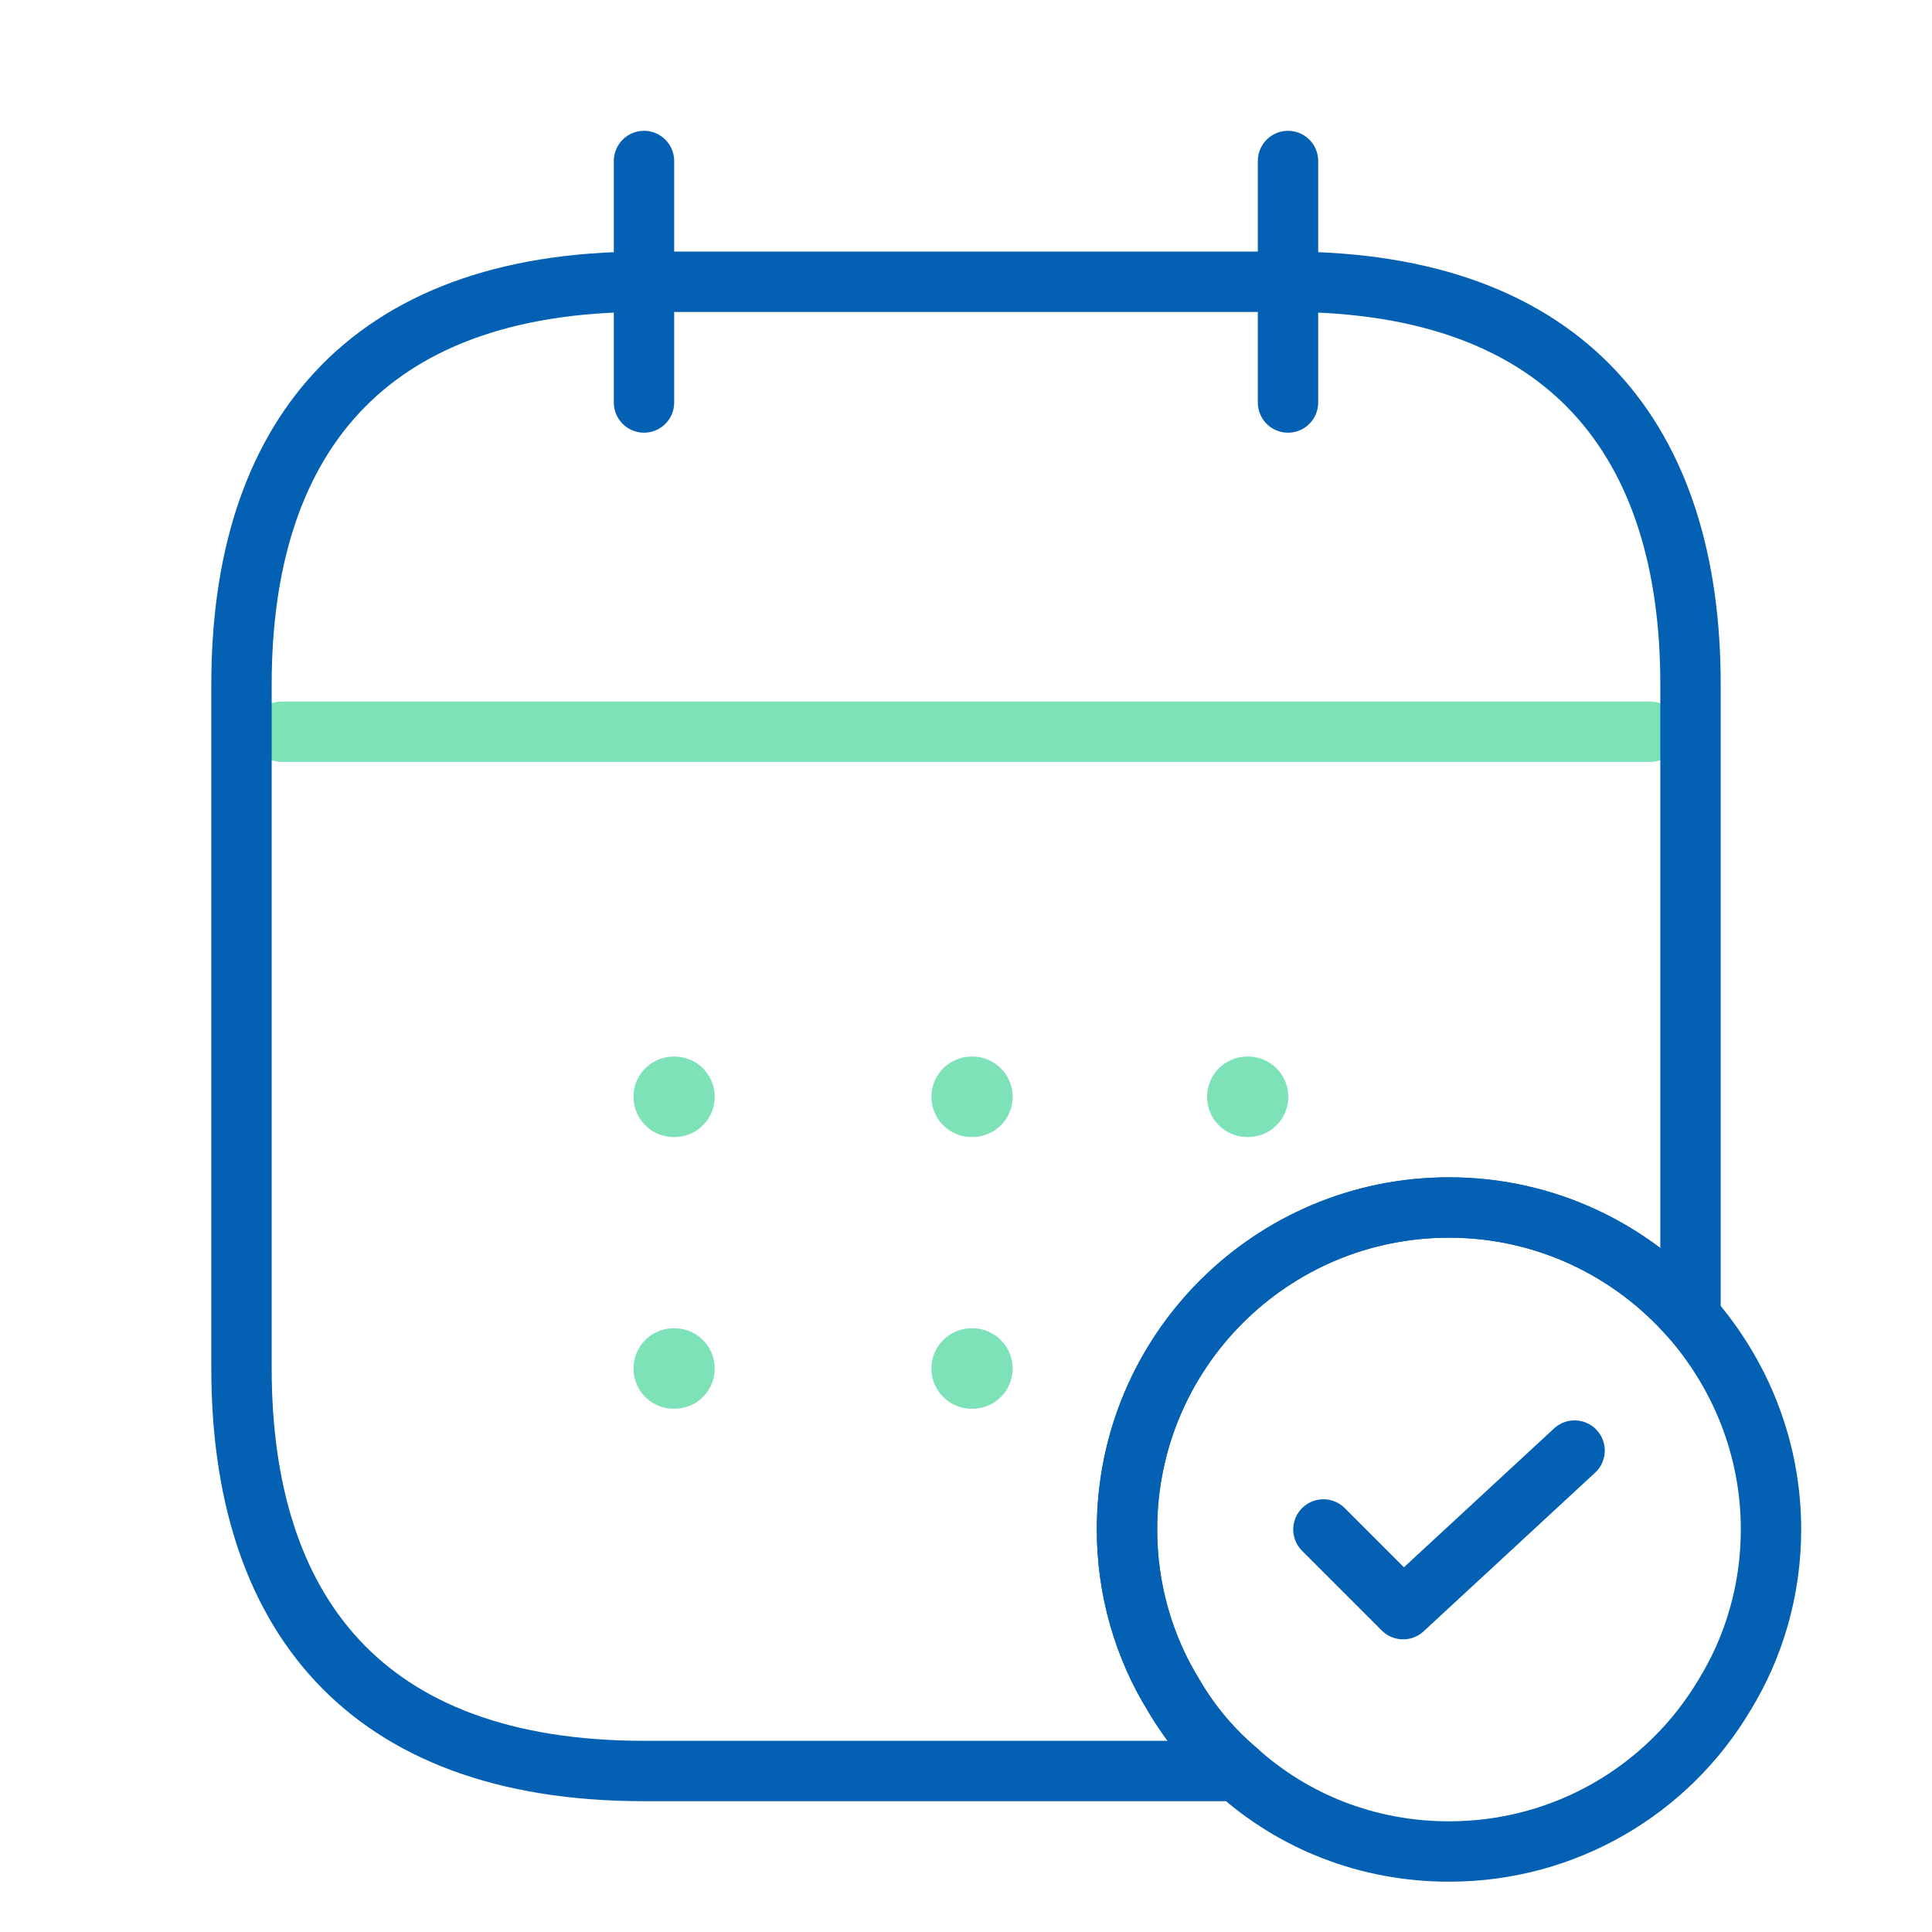
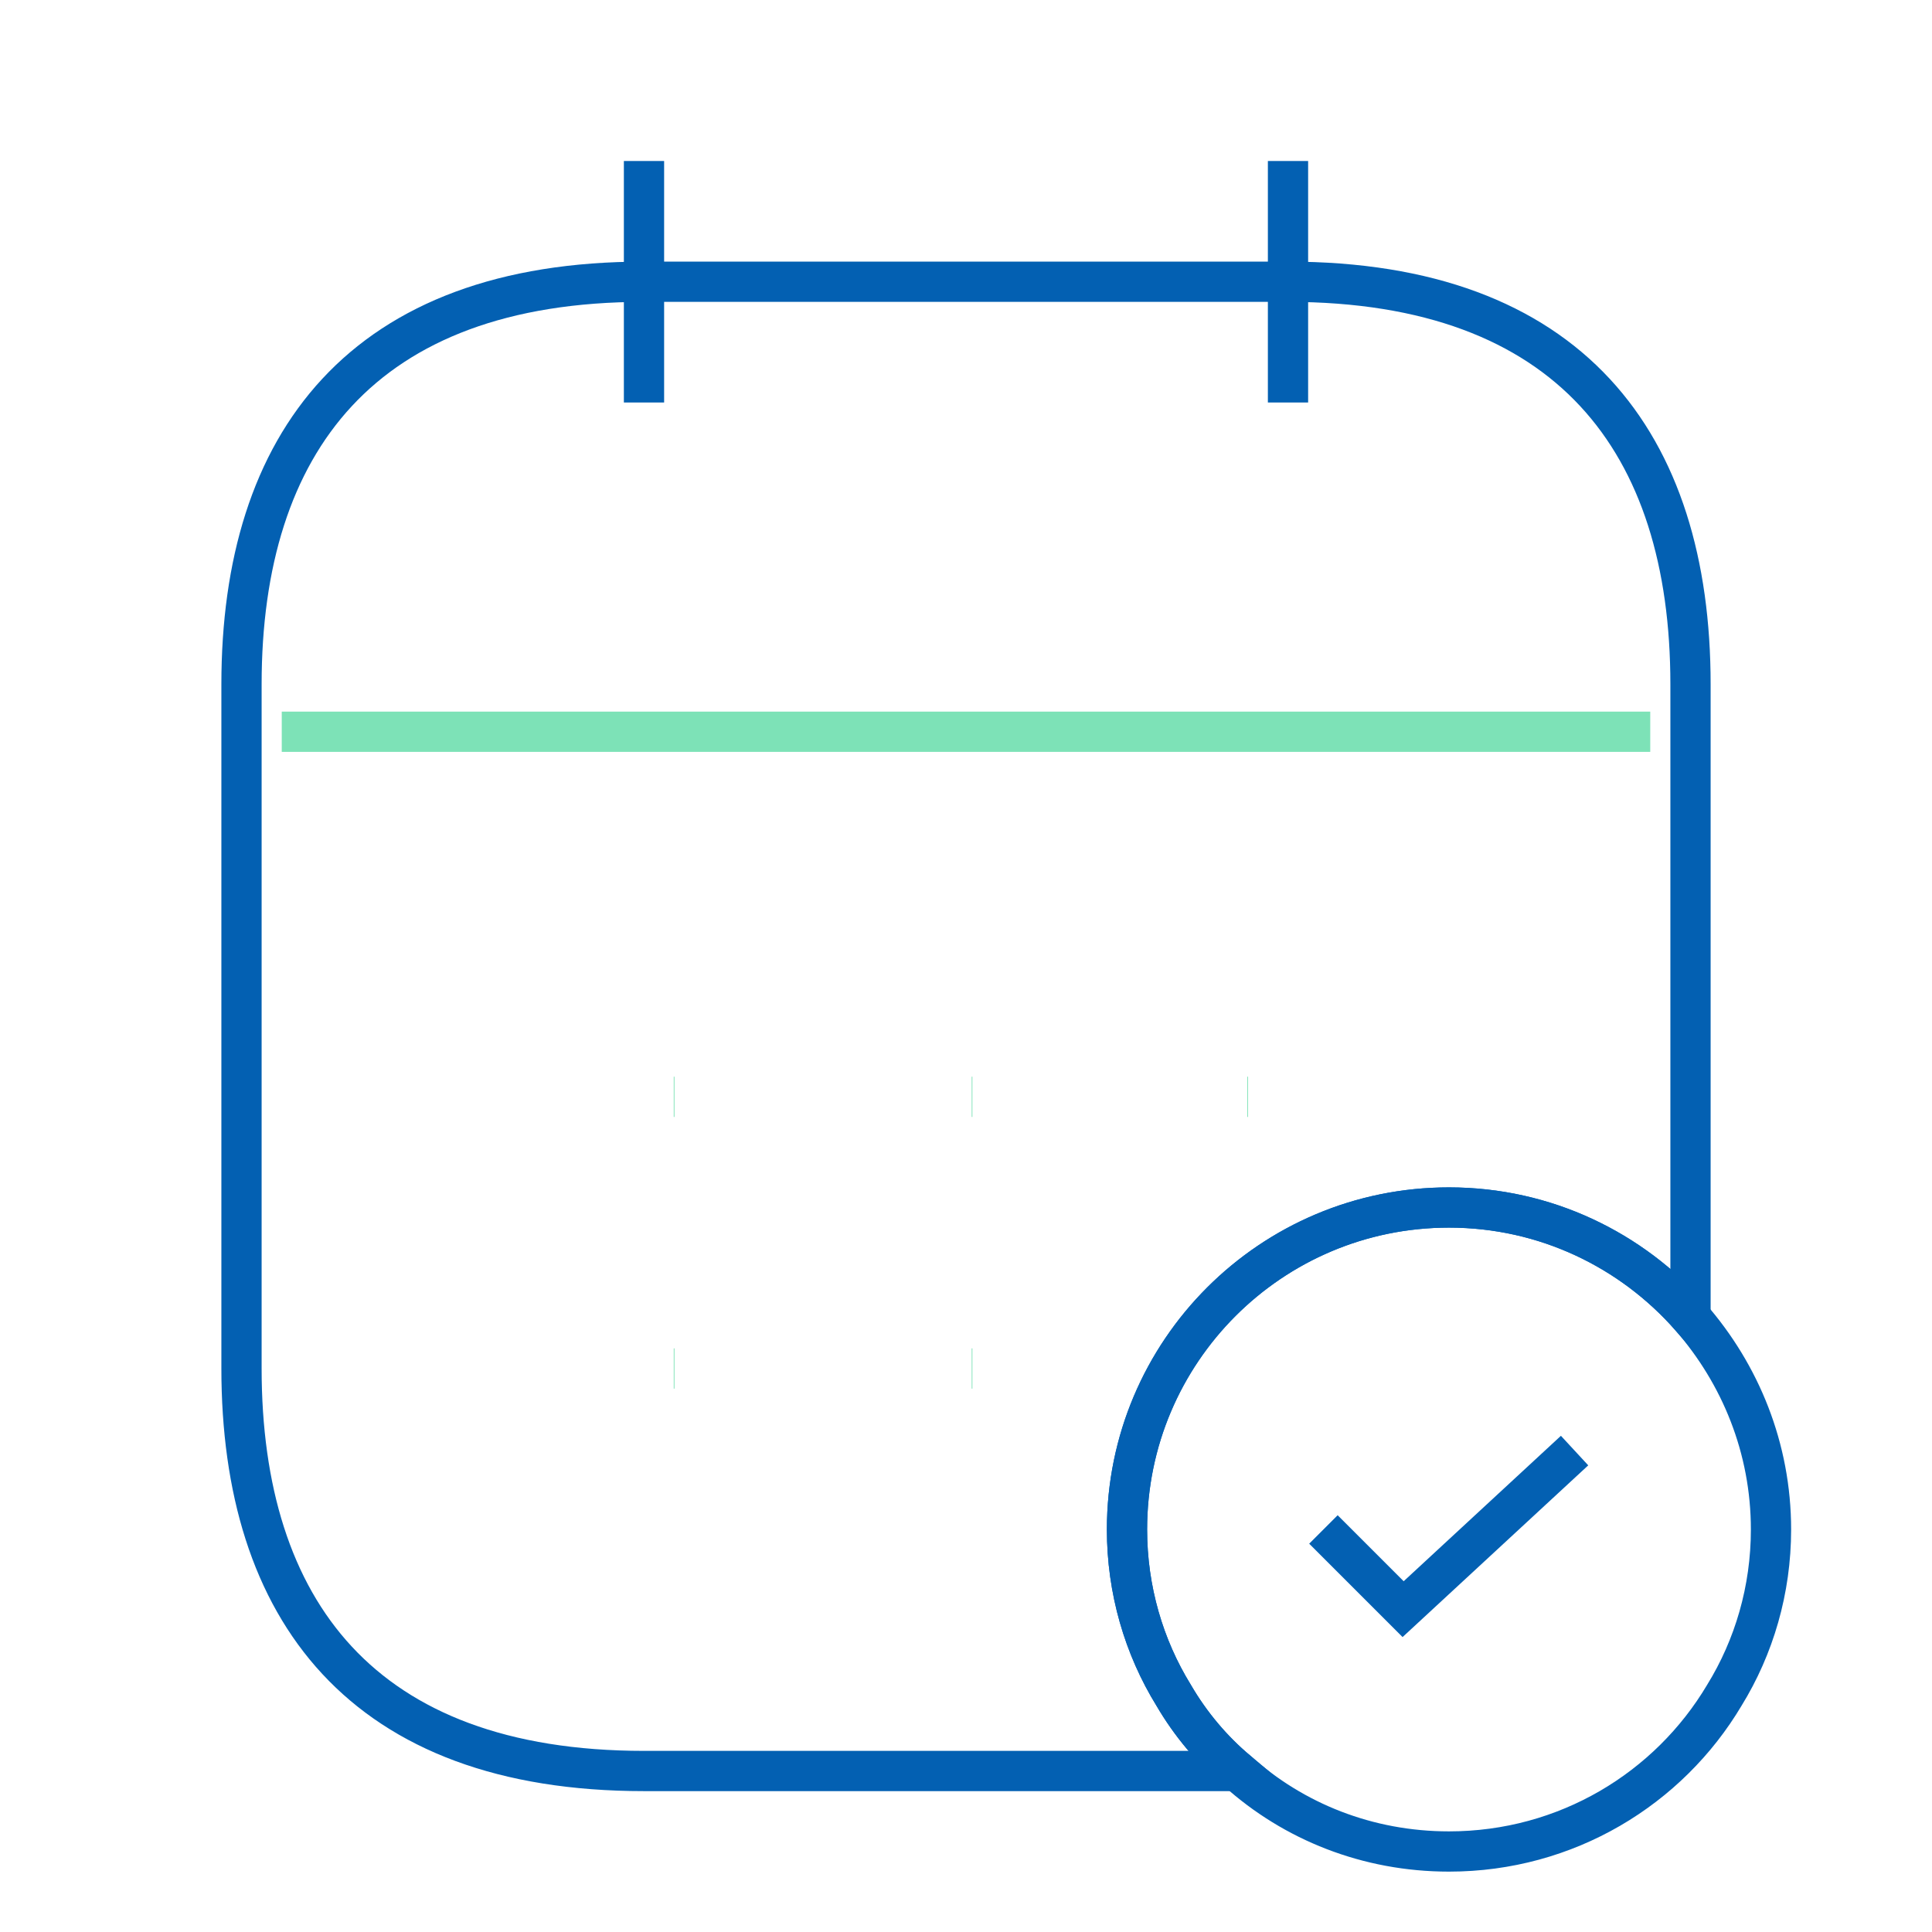
<svg xmlns="http://www.w3.org/2000/svg" width="48" height="48" viewBox="0 0 48 48" fill="none">
-   <path d="M16 4V10" stroke="#0360B2" stroke-width="1.5" stroke-miterlimit="10" stroke-linecap="round" stroke-linejoin="round" />
-   <path d="M32 4V10" stroke="#0360B2" stroke-width="1.5" stroke-miterlimit="10" stroke-linecap="round" stroke-linejoin="round" />
-   <path d="M7 18.18H41" stroke="#7DE2B7" stroke-width="1.5" stroke-miterlimit="10" stroke-linecap="round" stroke-linejoin="round" />
-   <path d="M44 38C44 39.5 43.58 40.92 42.84 42.12C41.46 44.44 38.92 46 36 46C33.98 46 32.14 45.26 30.74 44C30.12 43.48 29.58 42.84 29.16 42.12C28.42 40.92 28 39.5 28 38C28 33.58 31.58 30 36 30C38.4 30 40.54 31.06 42 32.72C43.24 34.14 44 35.98 44 38Z" stroke="#0360B2" stroke-width="1.5" stroke-miterlimit="10" stroke-linecap="round" stroke-linejoin="round" />
-   <path d="M32.88 37.999L34.86 39.979L39.12 36.039" stroke="#0360B2" stroke-width="1.5" stroke-linecap="round" stroke-linejoin="round" />
-   <path d="M42 17V32.72C40.54 31.06 38.4 30 36 30C31.58 30 28 33.58 28 38C28 39.5 28.42 40.92 29.16 42.12C29.58 42.84 30.12 43.48 30.74 44H16C9 44 6 40 6 34V17C6 11 9 7 16 7H32C39 7 42 11 42 17Z" stroke="#0360B2" stroke-width="1.5" stroke-miterlimit="10" stroke-linecap="round" stroke-linejoin="round" />
-   <path d="M24.141 27.25H24.159" stroke="#7DE2B7" stroke-width="2" stroke-linecap="round" stroke-linejoin="round" />
-   <path d="M30.989 27.25H31.007" stroke="#7DE2B7" stroke-width="2" stroke-linecap="round" stroke-linejoin="round" />
-   <path d="M24.141 34H24.159" stroke="#7DE2B7" stroke-width="2" stroke-linecap="round" stroke-linejoin="round" />
-   <path d="M16.739 27.25H16.757" stroke="#7DE2B7" stroke-width="2" stroke-linecap="round" stroke-linejoin="round" />
-   <path d="M16.739 34H16.757" stroke="#7DE2B7" stroke-width="2" stroke-linecap="round" stroke-linejoin="round" />
+   <path d="M16 4V10" stroke="#0360B2" strokeWidth="1.5" strokeMiterlimit="10" strokeLinecap="round" strokeLinejoin="round" />
+   <path d="M32 4V10" stroke="#0360B2" strokeWidth="1.5" strokeMiterlimit="10" strokeLinecap="round" strokeLinejoin="round" />
+   <path d="M7 18.18H41" stroke="#7DE2B7" strokeWidth="1.5" strokeMiterlimit="10" strokeLinecap="round" strokeLinejoin="round" />
+   <path d="M44 38C44 39.5 43.58 40.92 42.84 42.12C41.46 44.44 38.92 46 36 46C33.98 46 32.14 45.26 30.74 44C30.12 43.48 29.58 42.84 29.16 42.12C28.42 40.92 28 39.5 28 38C28 33.58 31.58 30 36 30C38.4 30 40.54 31.06 42 32.72C43.24 34.14 44 35.98 44 38Z" stroke="#0360B2" strokeWidth="1.5" strokeMiterlimit="10" strokeLinecap="round" strokeLinejoin="round" />
+   <path d="M32.88 37.999L34.86 39.979L39.12 36.039" stroke="#0360B2" strokeWidth="1.5" strokeLinecap="round" strokeLinejoin="round" />
+   <path d="M42 17V32.72C40.54 31.06 38.4 30 36 30C31.58 30 28 33.58 28 38C28 39.5 28.42 40.92 29.16 42.12C29.58 42.84 30.12 43.48 30.74 44H16C9 44 6 40 6 34V17C6 11 9 7 16 7H32C39 7 42 11 42 17Z" stroke="#0360B2" strokeWidth="1.5" strokeMiterlimit="10" strokeLinecap="round" strokeLinejoin="round" />
+   <path d="M24.141 27.25H24.159" stroke="#7DE2B7" strokeWidth="2" strokeLinecap="round" strokeLinejoin="round" />
+   <path d="M30.989 27.25H31.007" stroke="#7DE2B7" strokeWidth="2" strokeLinecap="round" strokeLinejoin="round" />
+   <path d="M24.141 34H24.159" stroke="#7DE2B7" strokeWidth="2" strokeLinecap="round" strokeLinejoin="round" />
+   <path d="M16.739 27.25H16.757" stroke="#7DE2B7" strokeWidth="2" strokeLinecap="round" strokeLinejoin="round" />
+   <path d="M16.739 34H16.757" stroke="#7DE2B7" strokeWidth="2" strokeLinecap="round" strokeLinejoin="round" />
</svg>
